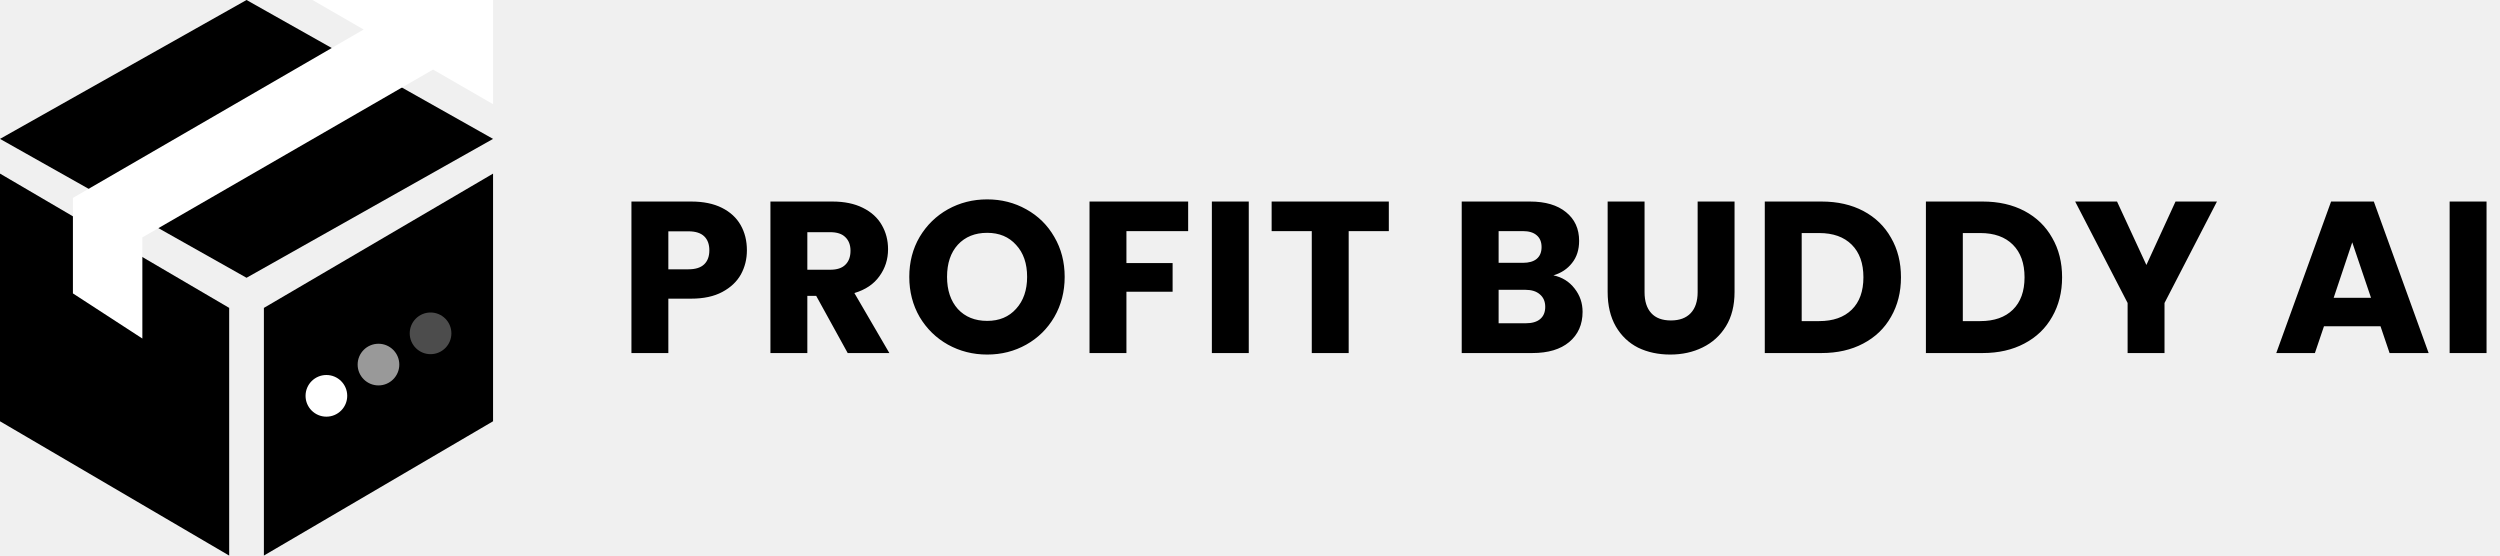
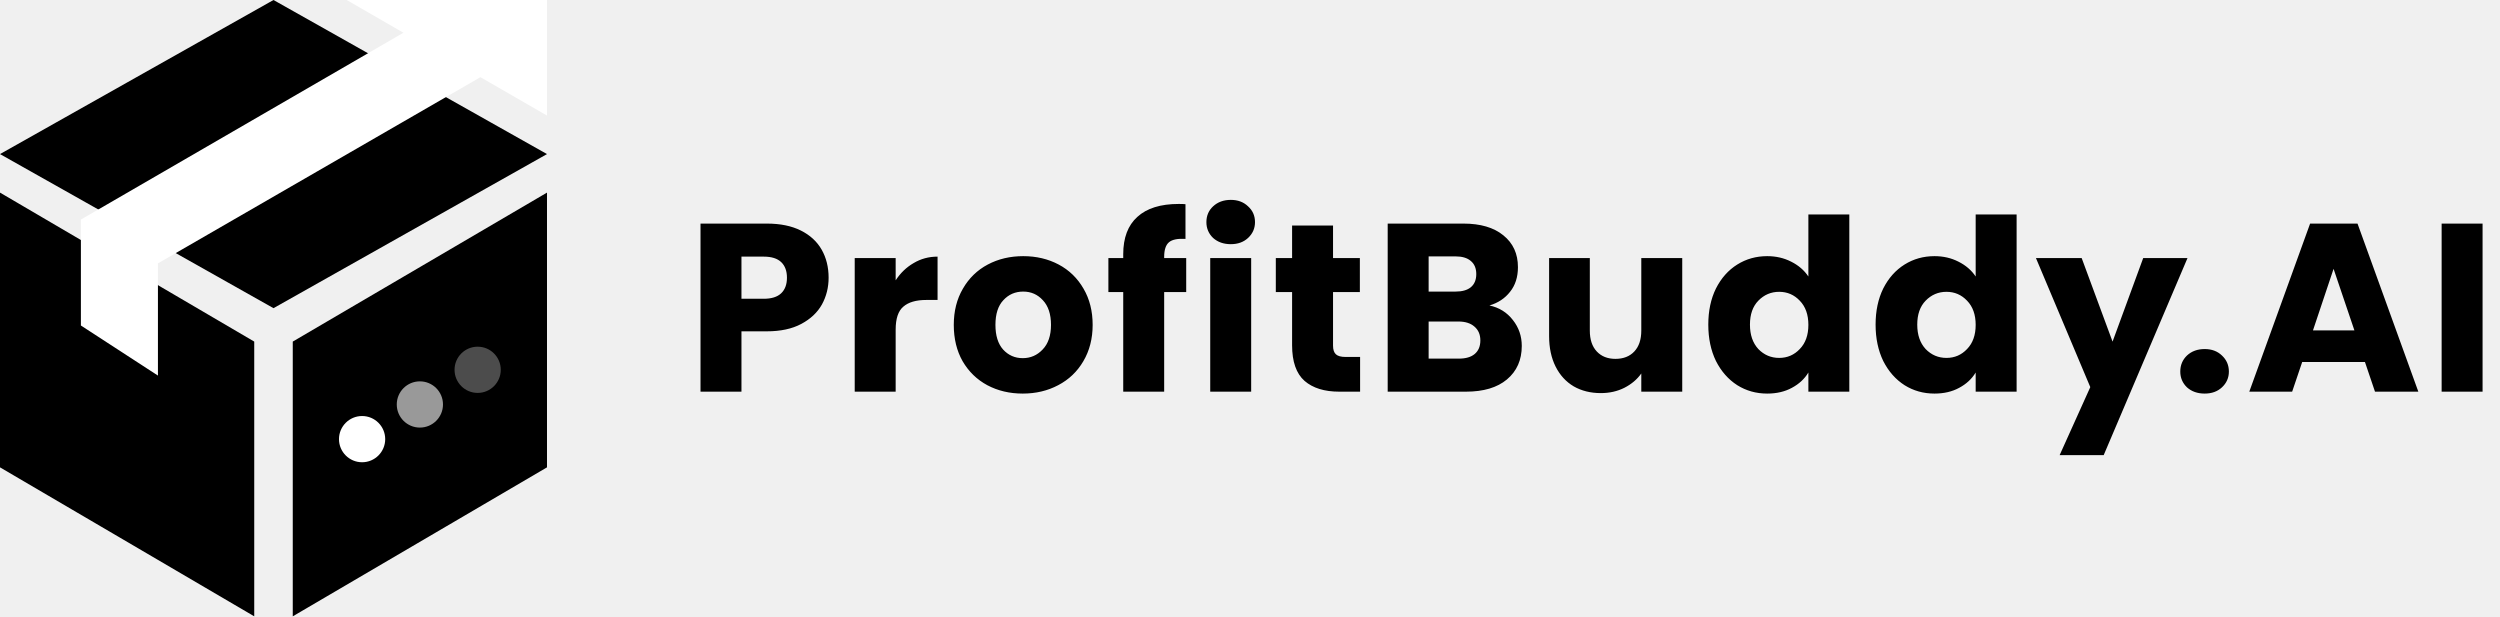
- <svg xmlns="http://www.w3.org/2000/svg" width="720" height="160" viewBox="0 0 720 160" fill="none">
-   <path d="M215.108 72.09C215.108 74.618 214.528 76.938 213.367 79.051C212.207 81.123 210.425 82.802 208.022 84.086C205.618 85.371 202.635 86.013 199.071 86.013H192.483V101.677H181.854V58.042H199.071C202.552 58.042 205.494 58.643 207.898 59.845C210.301 61.047 212.103 62.704 213.305 64.817C214.507 66.931 215.108 69.355 215.108 72.09ZM198.263 77.56C200.294 77.56 201.806 77.083 202.801 76.13C203.795 75.177 204.292 73.83 204.292 72.09C204.292 70.349 203.795 69.003 202.801 68.05C201.806 67.097 200.294 66.62 198.263 66.62H192.483V77.56H198.263ZM244.136 101.677L235.062 85.205H232.513V101.677H221.884V58.042H239.723C243.163 58.042 246.084 58.643 248.487 59.845C250.932 61.047 252.756 62.704 253.957 64.817C255.159 66.889 255.76 69.21 255.76 71.779C255.76 74.68 254.931 77.269 253.274 79.549C251.657 81.828 249.254 83.444 246.063 84.397L256.133 101.677H244.136ZM232.513 77.684H239.102C241.049 77.684 242.5 77.207 243.453 76.254C244.447 75.301 244.945 73.954 244.945 72.214C244.945 70.557 244.447 69.251 243.453 68.298C242.5 67.345 241.049 66.869 239.102 66.869H232.513V77.684ZM284.311 102.112C280.209 102.112 276.438 101.159 272.999 99.252C269.601 97.346 266.887 94.694 264.856 91.296C262.867 87.857 261.873 84.003 261.873 79.735C261.873 75.467 262.867 71.634 264.856 68.236C266.887 64.838 269.601 62.186 272.999 60.28C276.438 58.374 280.209 57.421 284.311 57.421C288.414 57.421 292.164 58.374 295.562 60.28C299.001 62.186 301.695 64.838 303.642 68.236C305.631 71.634 306.626 75.467 306.626 79.735C306.626 84.003 305.631 87.857 303.642 91.296C301.653 94.694 298.96 97.346 295.562 99.252C292.164 101.159 288.414 102.112 284.311 102.112ZM284.311 92.415C287.792 92.415 290.568 91.255 292.64 88.934C294.754 86.614 295.81 83.547 295.81 79.735C295.81 75.881 294.754 72.815 292.64 70.536C290.568 68.215 287.792 67.055 284.311 67.055C280.789 67.055 277.971 68.195 275.858 70.474C273.786 72.753 272.75 75.84 272.75 79.735C272.75 83.589 273.786 86.676 275.858 88.996C277.971 91.276 280.789 92.415 284.311 92.415ZM342.188 58.042V66.558H324.411V75.757H337.712V84.024H324.411V101.677H313.782V58.042H342.188ZM359.646 58.042V101.677H349.017V58.042H359.646ZM399.981 58.042V66.558H388.42V101.677H377.791V66.558H366.23V58.042H399.981ZM447.39 79.3C449.918 79.839 451.949 81.103 453.482 83.092C455.015 85.039 455.782 87.277 455.782 89.805C455.782 93.451 454.497 96.352 451.928 98.507C449.4 100.62 445.857 101.677 441.299 101.677H420.974V58.042H440.615C445.049 58.042 448.509 59.057 450.995 61.088C453.523 63.118 454.787 65.874 454.787 69.355C454.787 71.924 454.103 74.058 452.736 75.757C451.41 77.456 449.628 78.637 447.39 79.3ZM431.602 75.695H438.564C440.304 75.695 441.63 75.322 442.542 74.576C443.495 73.789 443.972 72.649 443.972 71.157C443.972 69.666 443.495 68.526 442.542 67.739C441.63 66.951 440.304 66.558 438.564 66.558H431.602V75.695ZM439.434 93.099C441.216 93.099 442.584 92.705 443.537 91.918C444.531 91.089 445.028 89.908 445.028 88.375C445.028 86.842 444.51 85.64 443.474 84.77C442.48 83.9 441.092 83.465 439.31 83.465H431.602V93.099H439.434ZM473.632 58.042V84.148C473.632 86.759 474.274 88.769 475.559 90.177C476.843 91.586 478.729 92.291 481.215 92.291C483.701 92.291 485.607 91.586 486.933 90.177C488.259 88.769 488.922 86.759 488.922 84.148V58.042H499.551V84.086C499.551 87.981 498.722 91.276 497.065 93.969C495.407 96.662 493.17 98.693 490.352 100.06C487.576 101.428 484.468 102.112 481.028 102.112C477.589 102.112 474.502 101.449 471.767 100.123C469.074 98.755 466.94 96.725 465.365 94.031C463.79 91.296 463.003 87.981 463.003 84.086V58.042H473.632ZM524.605 58.042C529.205 58.042 533.224 58.954 536.664 60.777C540.103 62.6 542.755 65.17 544.62 68.485C546.526 71.758 547.479 75.55 547.479 79.859C547.479 84.127 546.526 87.919 544.62 91.234C542.755 94.549 540.082 97.118 536.602 98.942C533.162 100.765 529.163 101.677 524.605 101.677H508.258V58.042H524.605ZM523.922 92.477C527.941 92.477 531.07 91.379 533.307 89.183C535.545 86.987 536.664 83.879 536.664 79.859C536.664 75.84 535.545 72.711 533.307 70.474C531.07 68.236 527.941 67.117 523.922 67.117H518.887V92.477H523.922ZM571.009 58.042C575.609 58.042 579.629 58.954 583.068 60.777C586.507 62.6 589.159 65.17 591.024 68.485C592.93 71.758 593.883 75.55 593.883 79.859C593.883 84.127 592.93 87.919 591.024 91.234C589.159 94.549 586.486 97.118 583.006 98.942C579.566 100.765 575.568 101.677 571.009 101.677H554.662V58.042H571.009ZM570.326 92.477C574.345 92.477 577.474 91.379 579.711 89.183C581.949 86.987 583.068 83.879 583.068 79.859C583.068 75.84 581.949 72.711 579.711 70.474C577.474 68.236 574.345 67.117 570.326 67.117H565.291V92.477H570.326ZM638.485 58.042L623.381 87.256V101.677H612.752V87.256L597.648 58.042H609.706L618.159 76.317L626.551 58.042H638.485ZM685.588 93.969H669.303L666.692 101.677H655.566L671.354 58.042H683.661L699.449 101.677H688.199L685.588 93.969ZM682.853 85.764L677.445 69.79L672.1 85.764H682.853ZM716.126 58.042V101.677H705.497V58.042H716.126Z" fill="black" />
+ <svg xmlns="http://www.w3.org/2000/svg" width="649" height="160" viewBox="0 0 649 160" fill="none">
+   <path d="M215.108 72.09C215.108 74.618 214.528 76.938 213.367 79.051C212.207 81.123 210.425 82.802 208.022 84.086C205.618 85.371 202.635 86.013 199.071 86.013H192.483V101.677H181.854V58.042H199.071C202.552 58.042 205.494 58.643 207.898 59.845C210.301 61.047 212.103 62.704 213.305 64.817C214.507 66.931 215.108 69.355 215.108 72.09ZM198.263 77.56C200.294 77.56 201.806 77.083 202.801 76.13C203.795 75.177 204.292 73.83 204.292 72.09C204.292 70.349 203.795 69.003 202.801 68.05C201.806 67.097 200.294 66.62 198.263 66.62H192.483V77.56H198.263ZM232.513 72.773C233.756 70.867 235.31 69.376 237.175 68.298C239.04 67.179 241.112 66.62 243.391 66.62V77.87H240.469C237.817 77.87 235.828 78.451 234.502 79.611C233.176 80.73 232.513 82.719 232.513 85.578V101.677H221.884V66.993H232.513V72.773ZM265.502 102.174C262.104 102.174 259.038 101.449 256.303 99.998C253.609 98.548 251.475 96.476 249.901 93.783C248.367 91.089 247.601 87.94 247.601 84.335C247.601 80.771 248.388 77.642 249.963 74.949C251.537 72.214 253.692 70.121 256.427 68.671C259.162 67.221 262.228 66.496 265.626 66.496C269.024 66.496 272.091 67.221 274.826 68.671C277.56 70.121 279.715 72.214 281.29 74.949C282.865 77.642 283.652 80.771 283.652 84.335C283.652 87.898 282.844 91.048 281.228 93.783C279.653 96.476 277.478 98.548 274.701 99.998C271.966 101.449 268.9 102.174 265.502 102.174ZM265.502 92.975C267.532 92.975 269.252 92.229 270.661 90.737C272.111 89.245 272.837 87.111 272.837 84.335C272.837 81.558 272.132 79.424 270.723 77.933C269.356 76.441 267.657 75.695 265.626 75.695C263.554 75.695 261.835 76.441 260.467 77.933C259.1 79.383 258.416 81.517 258.416 84.335C258.416 87.111 259.079 89.245 260.405 90.737C261.773 92.229 263.472 92.975 265.502 92.975ZM307.938 75.819H302.219V101.677H291.59V75.819H287.737V66.993H291.59V65.998C291.59 61.73 292.813 58.498 295.258 56.302C297.703 54.064 301.287 52.945 306.011 52.945C306.798 52.945 307.378 52.966 307.751 53.008V62.02C305.721 61.896 304.291 62.186 303.462 62.891C302.634 63.595 302.219 64.859 302.219 66.682V66.993H307.938V75.819ZM319.521 63.388C317.656 63.388 316.123 62.849 314.921 61.772C313.761 60.653 313.181 59.285 313.181 57.669C313.181 56.012 313.761 54.644 314.921 53.567C316.123 52.448 317.656 51.889 319.521 51.889C321.344 51.889 322.836 52.448 323.996 53.567C325.198 54.644 325.799 56.012 325.799 57.669C325.799 59.285 325.198 60.653 323.996 61.772C322.836 62.849 321.344 63.388 319.521 63.388ZM324.804 66.993V101.677H314.175V66.993H324.804ZM353.081 92.664V101.677H347.673C343.819 101.677 340.815 100.744 338.66 98.879C336.505 96.973 335.428 93.886 335.428 89.618V75.819H331.201V66.993H335.428V58.54H346.057V66.993H353.019V75.819H346.057V89.742C346.057 90.778 346.306 91.524 346.803 91.98C347.3 92.436 348.129 92.664 349.289 92.664H353.081ZM386.661 79.3C389.189 79.839 391.219 81.103 392.752 83.092C394.286 85.039 395.052 87.277 395.052 89.805C395.052 93.451 393.768 96.352 391.198 98.507C388.671 100.62 385.128 101.677 380.57 101.677H360.244V58.042H379.886C384.32 58.042 387.78 59.057 390.266 61.088C392.794 63.118 394.058 65.874 394.058 69.355C394.058 71.924 393.374 74.058 392.007 75.757C390.68 77.456 388.899 78.637 386.661 79.3ZM370.873 75.695H377.835C379.575 75.695 380.901 75.322 381.813 74.576C382.766 73.789 383.242 72.649 383.242 71.157C383.242 69.666 382.766 68.526 381.813 67.739C380.901 66.951 379.575 66.558 377.835 66.558H370.873V75.695ZM378.705 93.099C380.487 93.099 381.854 92.705 382.807 91.918C383.802 91.089 384.299 89.908 384.299 88.375C384.299 86.842 383.781 85.64 382.745 84.77C381.751 83.9 380.362 83.465 378.581 83.465H370.873V93.099H378.705ZM436.709 66.993V101.677H426.08V96.953C425.002 98.486 423.531 99.729 421.667 100.682C419.843 101.594 417.813 102.049 415.575 102.049C412.923 102.049 410.582 101.469 408.551 100.309C406.521 99.107 404.946 97.388 403.827 95.15C402.709 92.912 402.149 90.281 402.149 87.256V66.993H412.716V85.826C412.716 88.147 413.317 89.95 414.518 91.234C415.72 92.519 417.336 93.161 419.367 93.161C421.439 93.161 423.075 92.519 424.277 91.234C425.479 89.95 426.08 88.147 426.08 85.826V66.993H436.709ZM443.473 84.273C443.473 80.709 444.136 77.58 445.462 74.887C446.829 72.193 448.673 70.121 450.994 68.671C453.314 67.221 455.904 66.496 458.764 66.496C461.043 66.496 463.115 66.972 464.979 67.925C466.885 68.878 468.377 70.163 469.455 71.779V55.68H480.083V101.677H469.455V96.704C468.46 98.362 467.03 99.688 465.166 100.682C463.342 101.677 461.208 102.174 458.764 102.174C455.904 102.174 453.314 101.449 450.994 99.998C448.673 98.507 446.829 96.414 445.462 93.72C444.136 90.986 443.473 87.836 443.473 84.273ZM469.455 84.335C469.455 81.683 468.709 79.59 467.217 78.057C465.767 76.524 463.985 75.757 461.871 75.757C459.758 75.757 457.956 76.524 456.464 78.057C455.013 79.549 454.288 81.621 454.288 84.273C454.288 86.925 455.013 89.038 456.464 90.613C457.956 92.146 459.758 92.912 461.871 92.912C463.985 92.912 465.767 92.146 467.217 90.613C468.709 89.079 469.455 86.987 469.455 84.335ZM486.903 84.273C486.903 80.709 487.566 77.58 488.892 74.887C490.259 72.193 492.103 70.121 494.424 68.671C496.744 67.221 499.334 66.496 502.193 66.496C504.472 66.496 506.544 66.972 508.409 67.925C510.315 68.878 511.807 70.163 512.884 71.779V55.68H523.513V101.677H512.884V96.704C511.89 98.362 510.46 99.688 508.596 100.682C506.772 101.677 504.638 102.174 502.193 102.174C499.334 102.174 496.744 101.449 494.424 99.998C492.103 98.507 490.259 96.414 488.892 93.72C487.566 90.986 486.903 87.836 486.903 84.273ZM512.884 84.335C512.884 81.683 512.138 79.59 510.647 78.057C509.196 76.524 507.415 75.757 505.301 75.757C503.188 75.757 501.385 76.524 499.894 78.057C498.443 79.549 497.718 81.621 497.718 84.273C497.718 86.925 498.443 89.038 499.894 90.613C501.385 92.146 503.188 92.912 505.301 92.912C507.415 92.912 509.196 92.146 510.647 90.613C512.138 89.079 512.884 86.987 512.884 84.335ZM567.875 66.993L546.12 118.148H534.683L542.64 100.496L528.53 66.993H540.402L548.42 88.686L556.376 66.993H567.875ZM572.34 102.174C570.476 102.174 568.943 101.635 567.741 100.558C566.581 99.439 566 98.071 566 96.455C566 94.798 566.581 93.41 567.741 92.291C568.943 91.172 570.476 90.613 572.34 90.613C574.164 90.613 575.655 91.172 576.816 92.291C578.017 93.41 578.618 94.798 578.618 96.455C578.618 98.071 578.017 99.439 576.816 100.558C575.655 101.635 574.164 102.174 572.34 102.174ZM613.938 93.969H597.652L595.042 101.677H583.916L599.704 58.042H612.011L627.799 101.677H616.548L613.938 93.969ZM611.203 85.764L605.795 69.79L600.449 85.764H611.203ZM644.476 58.042V101.677H633.847V58.042H644.476Z" fill="black" />
  <path d="M76 88.676V160L142 121.324V50L76 88.676Z" fill="black" />
-   <path d="M66 88.676V160L0 121.324V50L66 88.676Z" fill="#D9D9D9" />
  <path d="M66 88.676V160L0 121.324V50L66 88.676Z" fill="black" />
  <path d="M71 80L0 40L71 0L142 40L71 80Z" fill="black" />
  <path d="M142 30L124.721 20.031L41 68.368V97.5L21 84.5V57L104.732 8.499L90 0H142V30Z" fill="white" />
  <circle cx="94" cy="114" r="6" fill="white" />
  <circle opacity="0.6" cx="109" cy="105" r="6" fill="white" />
  <circle opacity="0.3" cx="124" cy="96" r="6" fill="white" />
</svg>
